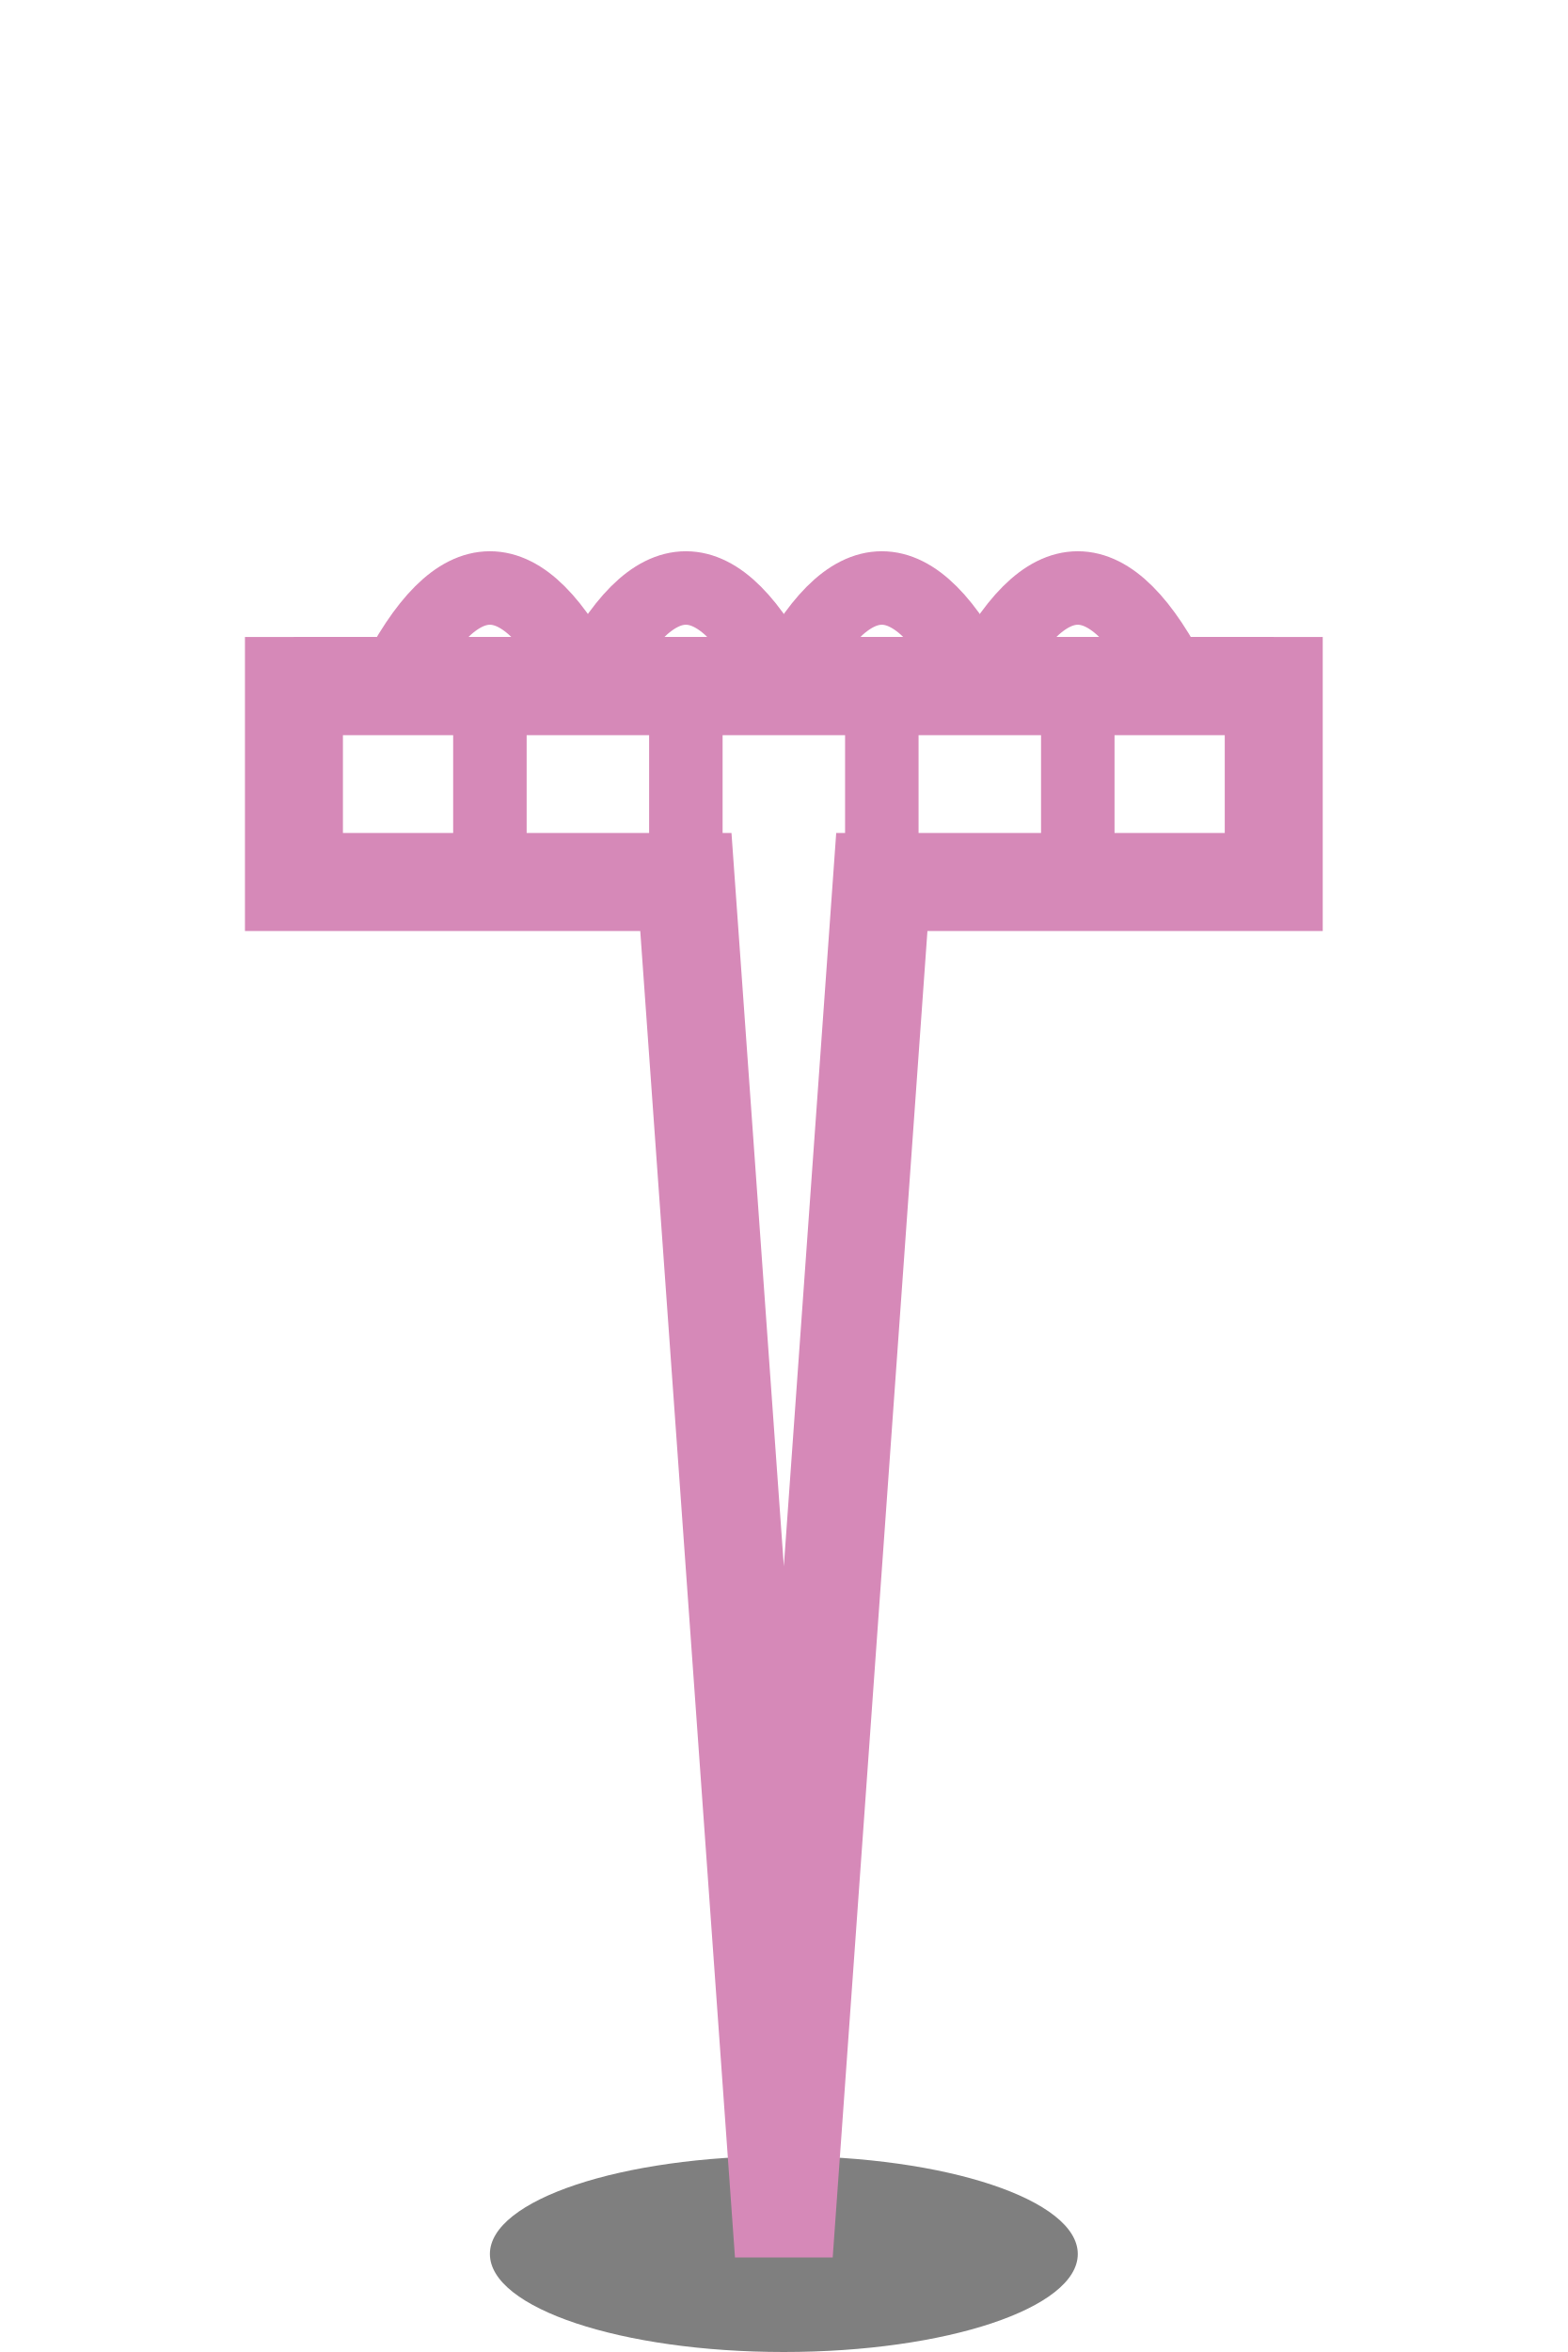
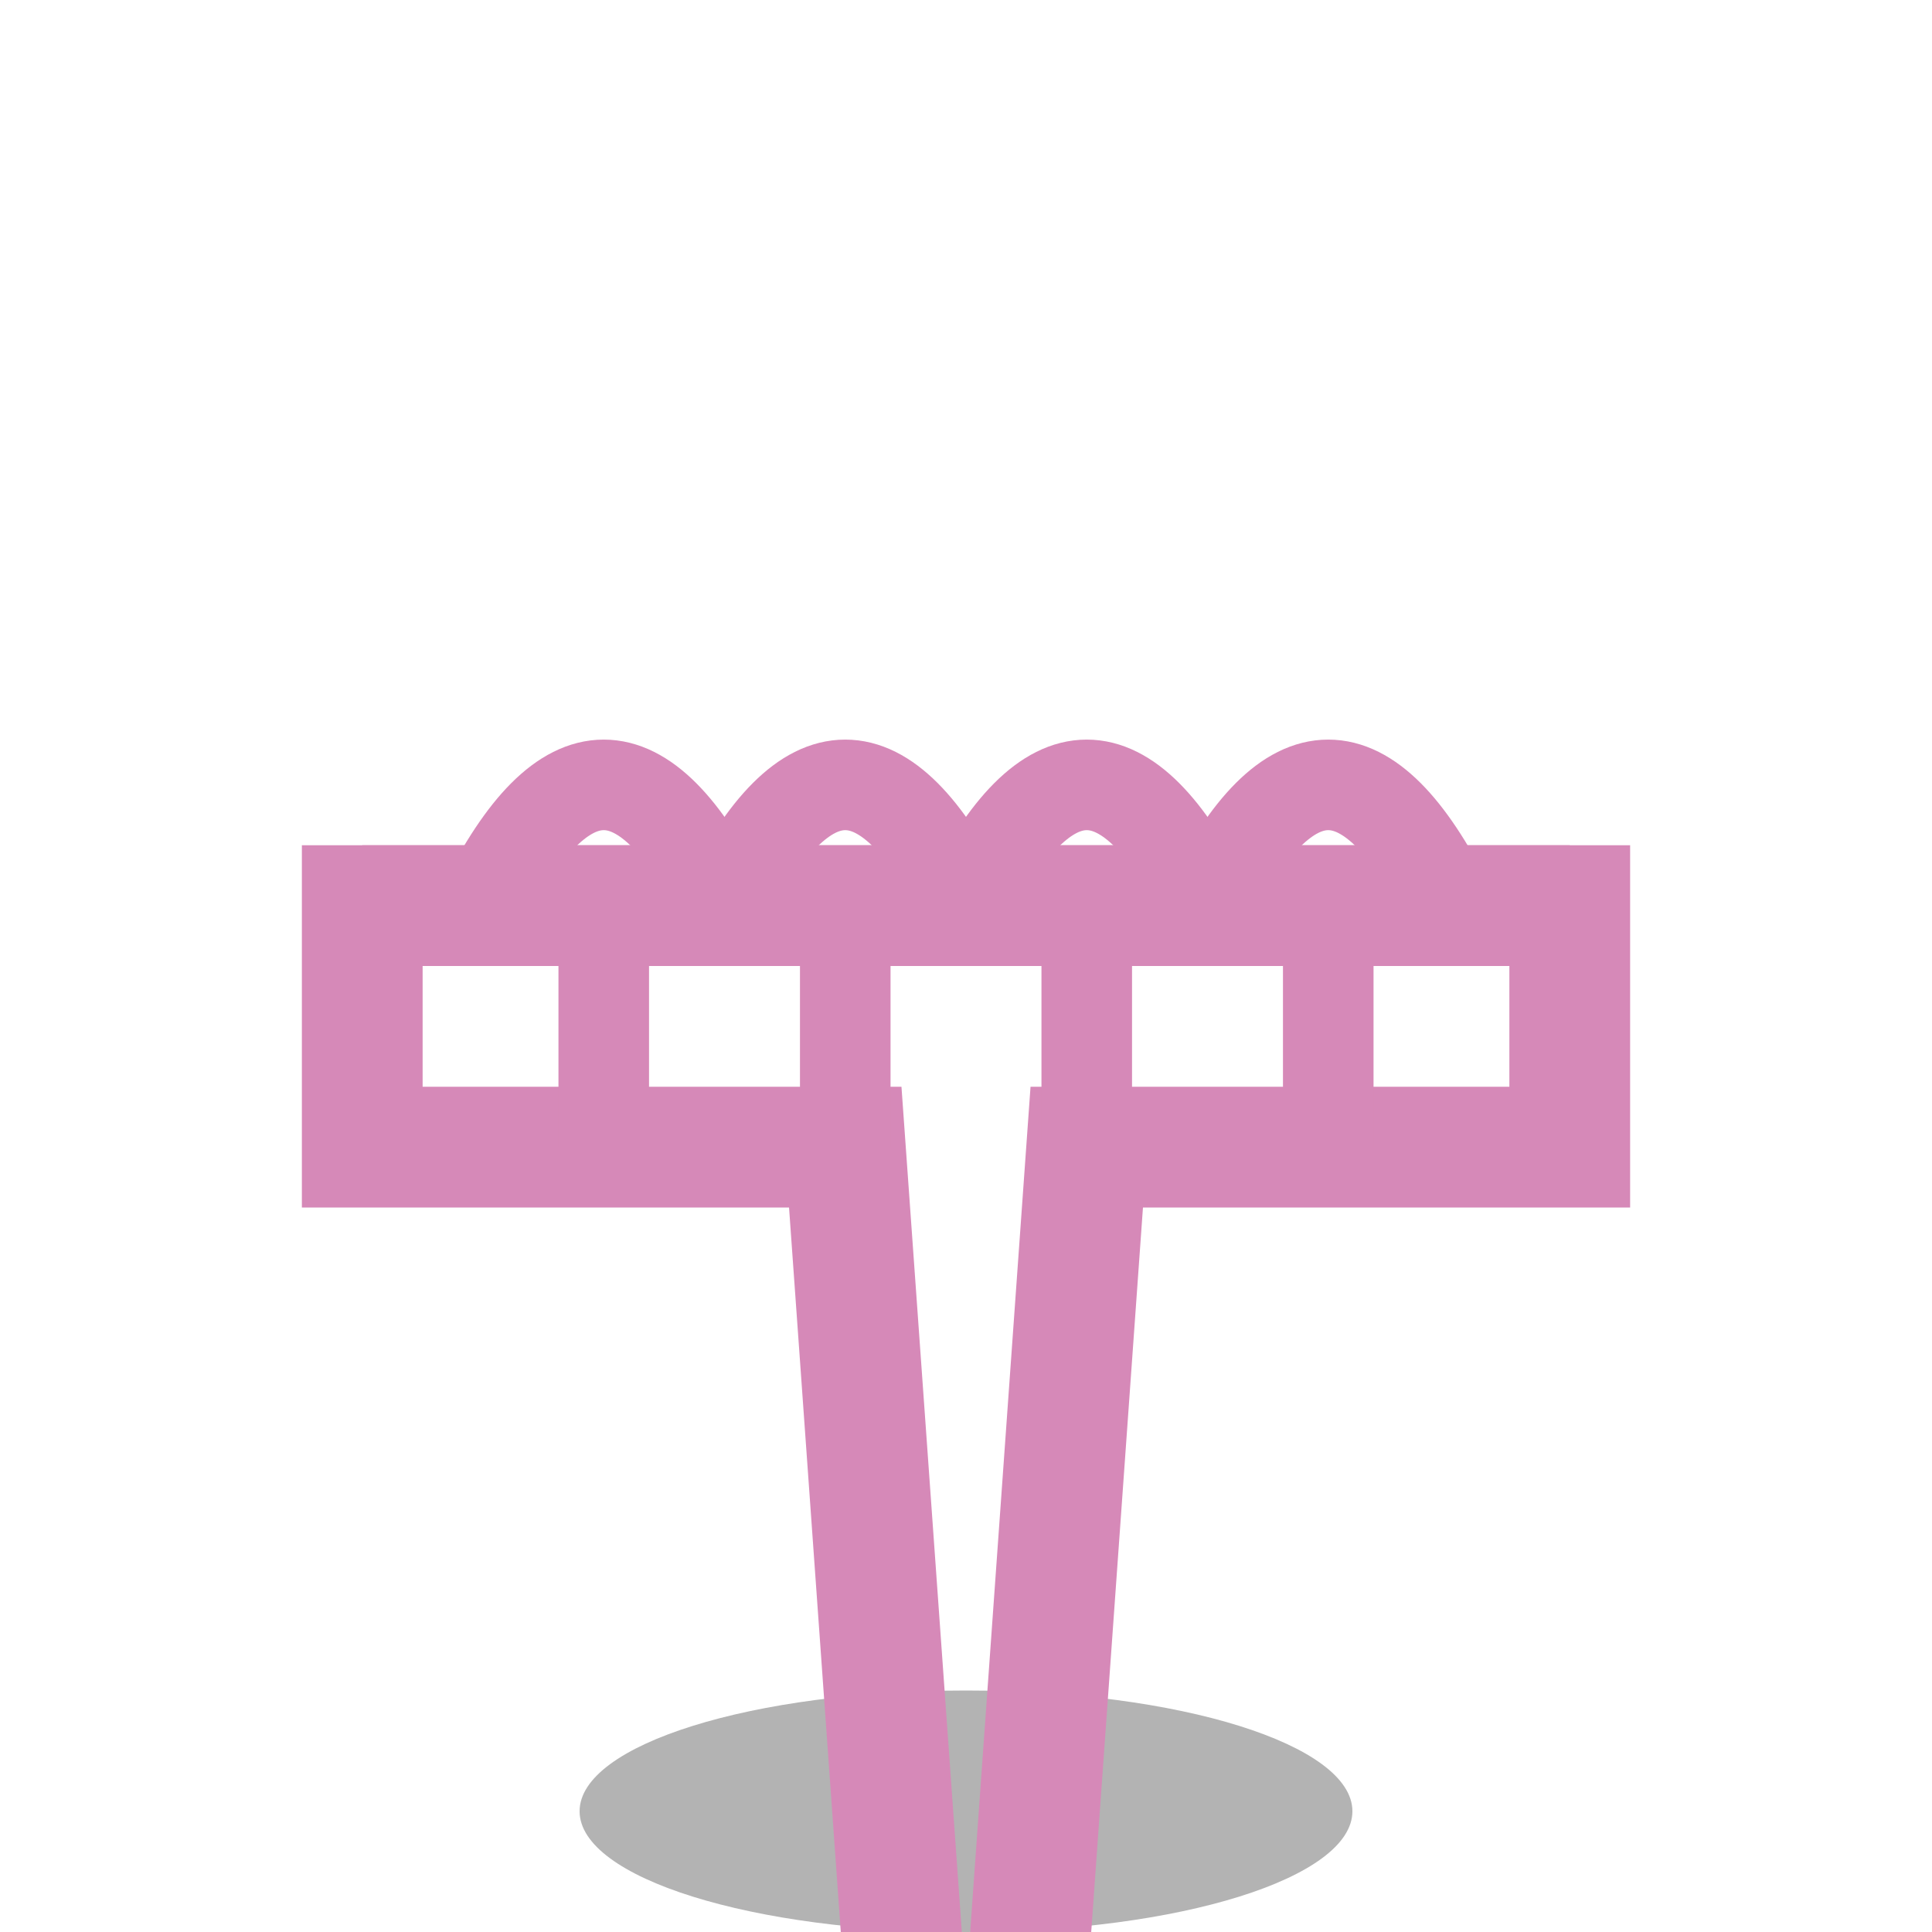
- <svg xmlns="http://www.w3.org/2000/svg" viewBox="0 0 32 48" width="32" height="48">
-   <ellipse cx="16" cy="46" rx="6" ry="2" fill="#000" opacity="0.5" />
-   <path d="M6 14 L26 14 L26 18 L18 18 L16 46 L14 18 L6 18 Z" fill="none" stroke="#D689B8" stroke-width="2" />
-   <path d="M8 14 Q10 10 12 14" fill="none" stroke="#D689B8" stroke-width="1.5" />
-   <path d="M12 14 Q14 10 16 14" fill="none" stroke="#D689B8" stroke-width="1.5" />
-   <path d="M16 14 Q18 10 20 14" fill="none" stroke="#D689B8" stroke-width="1.5" />
-   <path d="M20 14 Q22 10 24 14" fill="none" stroke="#D689B8" stroke-width="1.5" />
-   <line x1="10" y1="14" x2="10" y2="18" stroke="#D689B8" stroke-width="1.5" />
-   <line x1="14" y1="14" x2="14" y2="18" stroke="#D689B8" stroke-width="1.5" />
-   <line x1="18" y1="14" x2="18" y2="18" stroke="#D689B8" stroke-width="1.5" />
-   <line x1="22" y1="14" x2="22" y2="18" stroke="#D689B8" stroke-width="1.5" />
-   <line x1="6" y1="14" x2="26" y2="14" stroke="#D689B8" stroke-width="2" />
+ <svg xmlns="http://www.w3.org/2000/svg" viewBox="0 0 96 96" width="96" height="96">
+   <ellipse cx="48.0" cy="90" rx="19.2" ry="6.0" fill="#000" opacity="0.3" />
+   <g transform="translate(0.0, 3.0) scale(3)">
+     <path d="M6 14 L26 14 L26 18 L18 18 L16 46 L14 18 L6 18 Z" fill="none" stroke="#D689B8" stroke-width="2" />
+     <path d="M8 14 Q10 10 12 14" fill="none" stroke="#D689B8" stroke-width="1.5" />
+     <path d="M12 14 Q14 10 16 14" fill="none" stroke="#D689B8" stroke-width="1.5" />
+     <path d="M16 14 Q18 10 20 14" fill="none" stroke="#D689B8" stroke-width="1.5" />
+     <path d="M20 14 Q22 10 24 14" fill="none" stroke="#D689B8" stroke-width="1.5" />
+     <line x1="10" y1="14" x2="10" y2="18" stroke="#D689B8" stroke-width="1.5" />
+     <line x1="14" y1="14" x2="14" y2="18" stroke="#D689B8" stroke-width="1.5" />
+     <line x1="18" y1="14" x2="18" y2="18" stroke="#D689B8" stroke-width="1.5" />
+     <line x1="22" y1="14" x2="22" y2="18" stroke="#D689B8" stroke-width="1.5" />
+     <line x1="6" y1="14" x2="26" y2="14" stroke="#D689B8" stroke-width="2" />
+   </g>
</svg>
